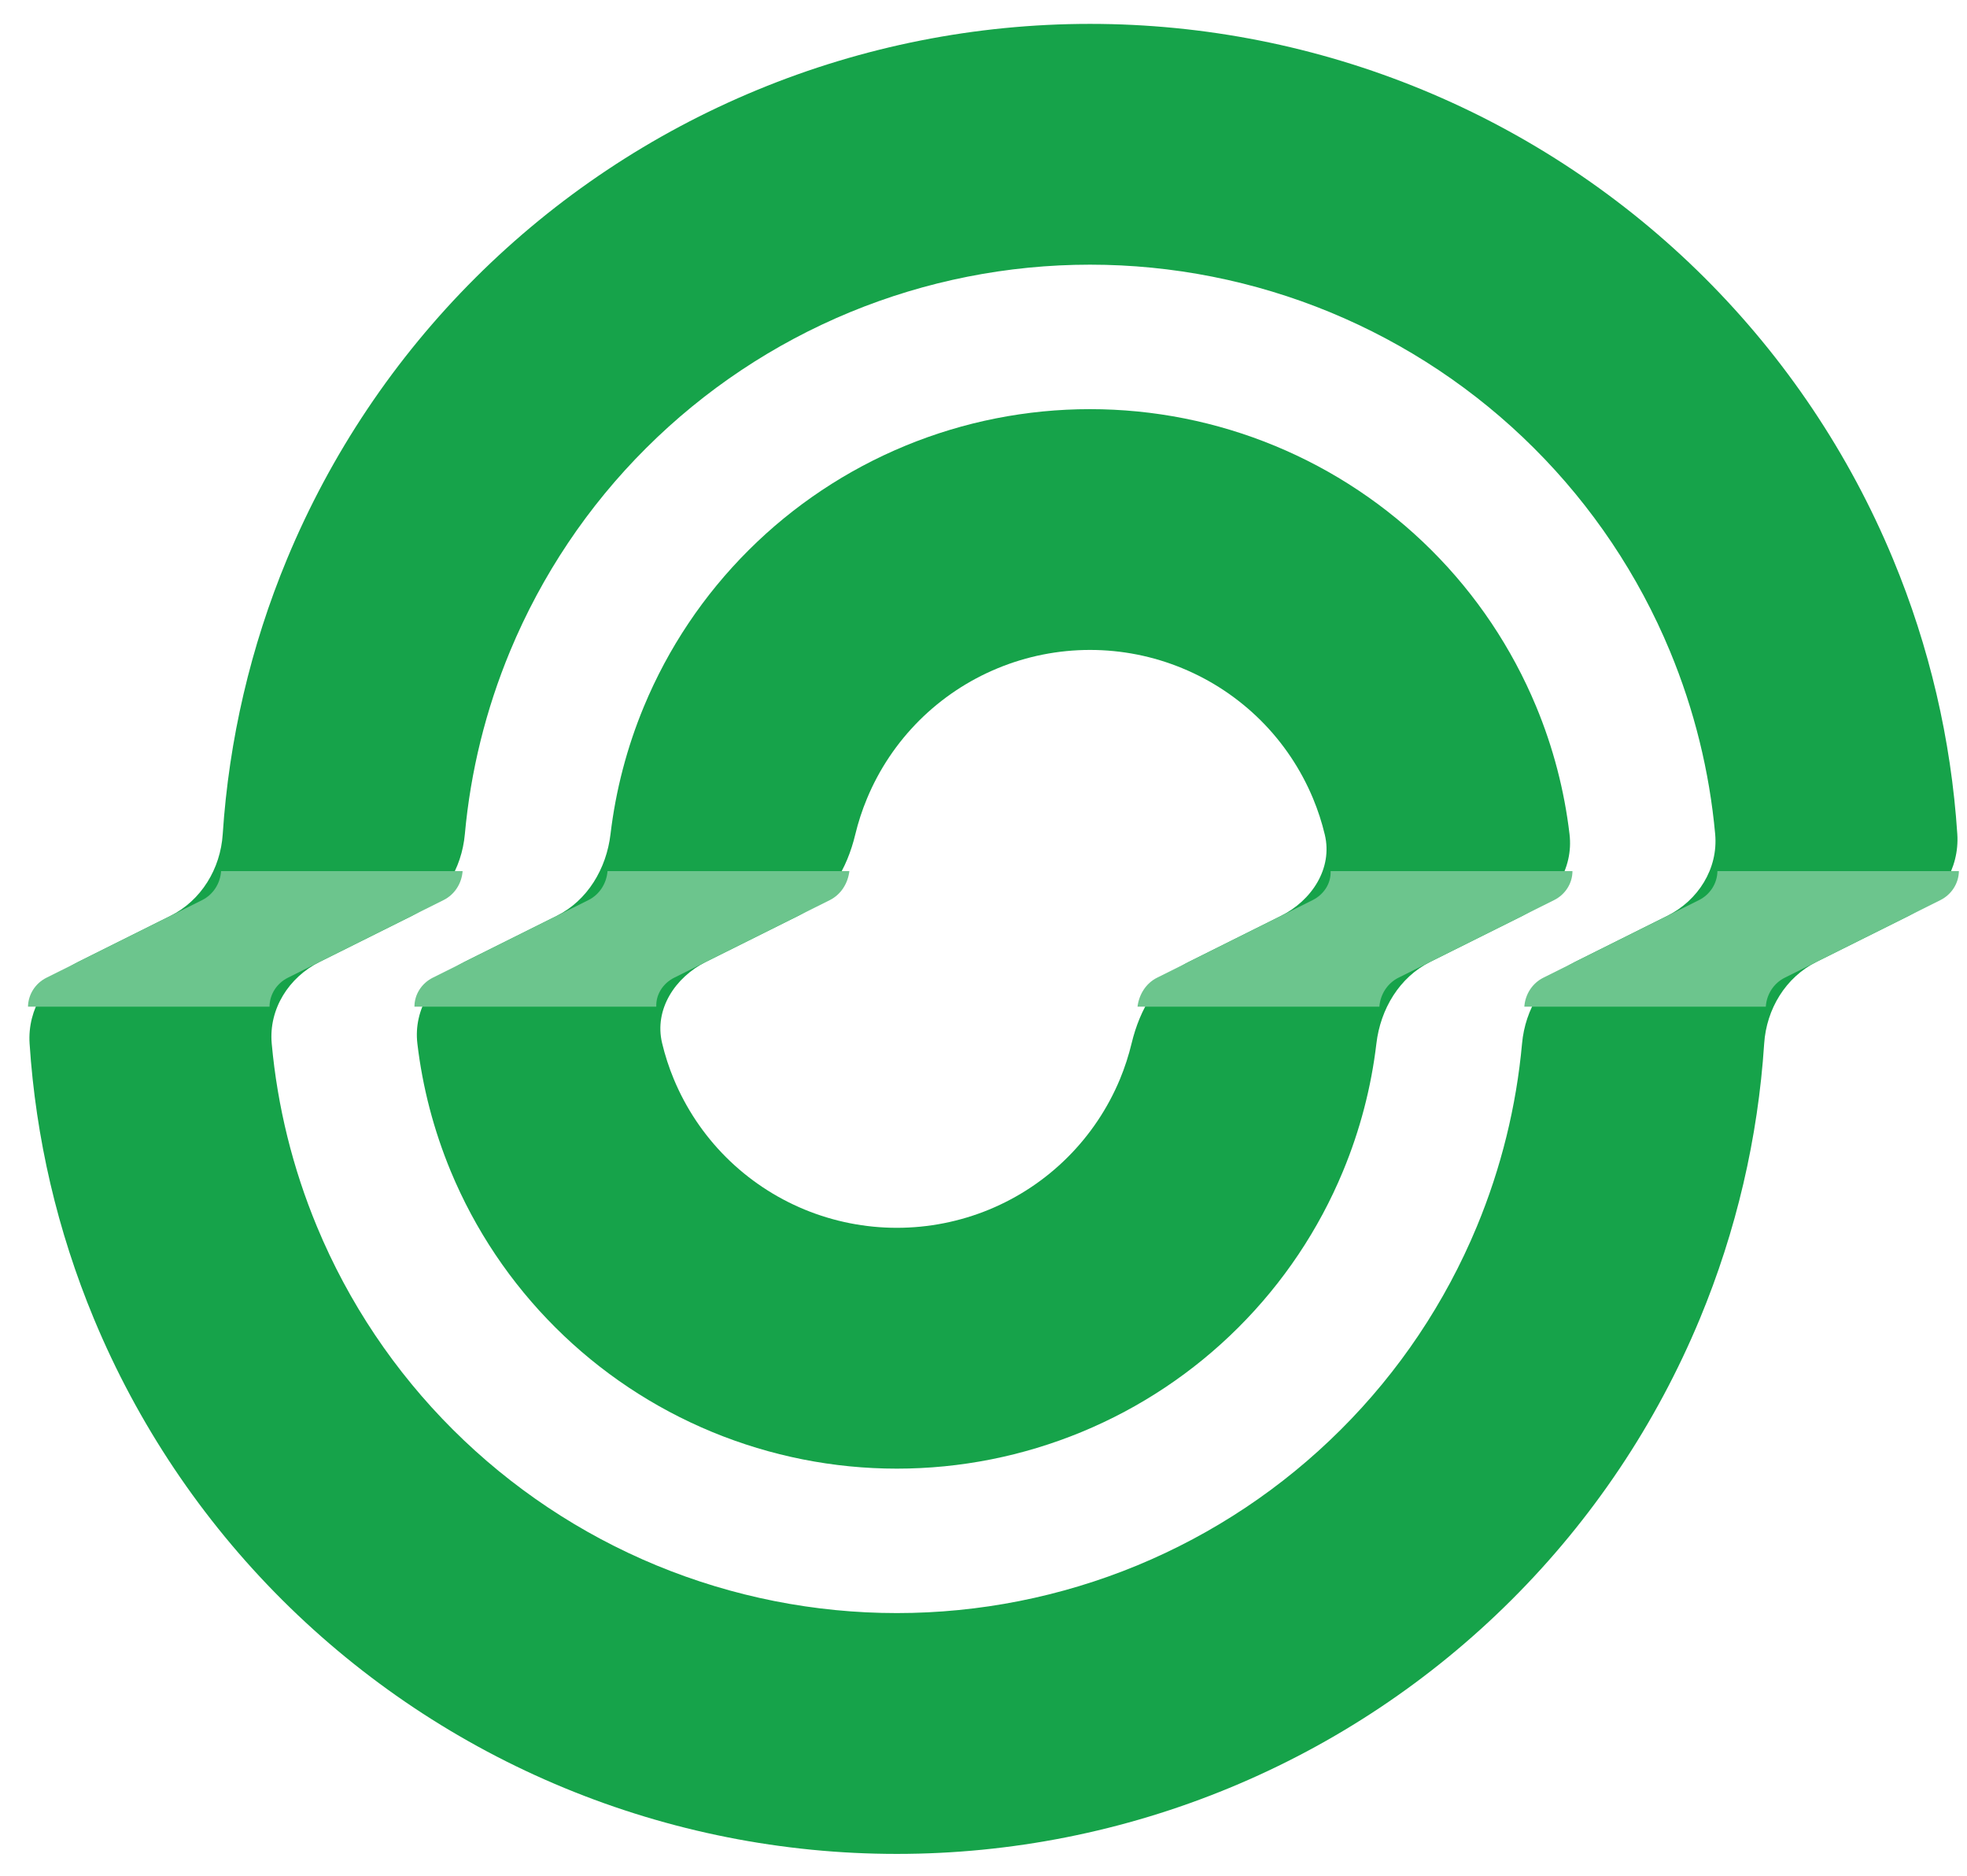
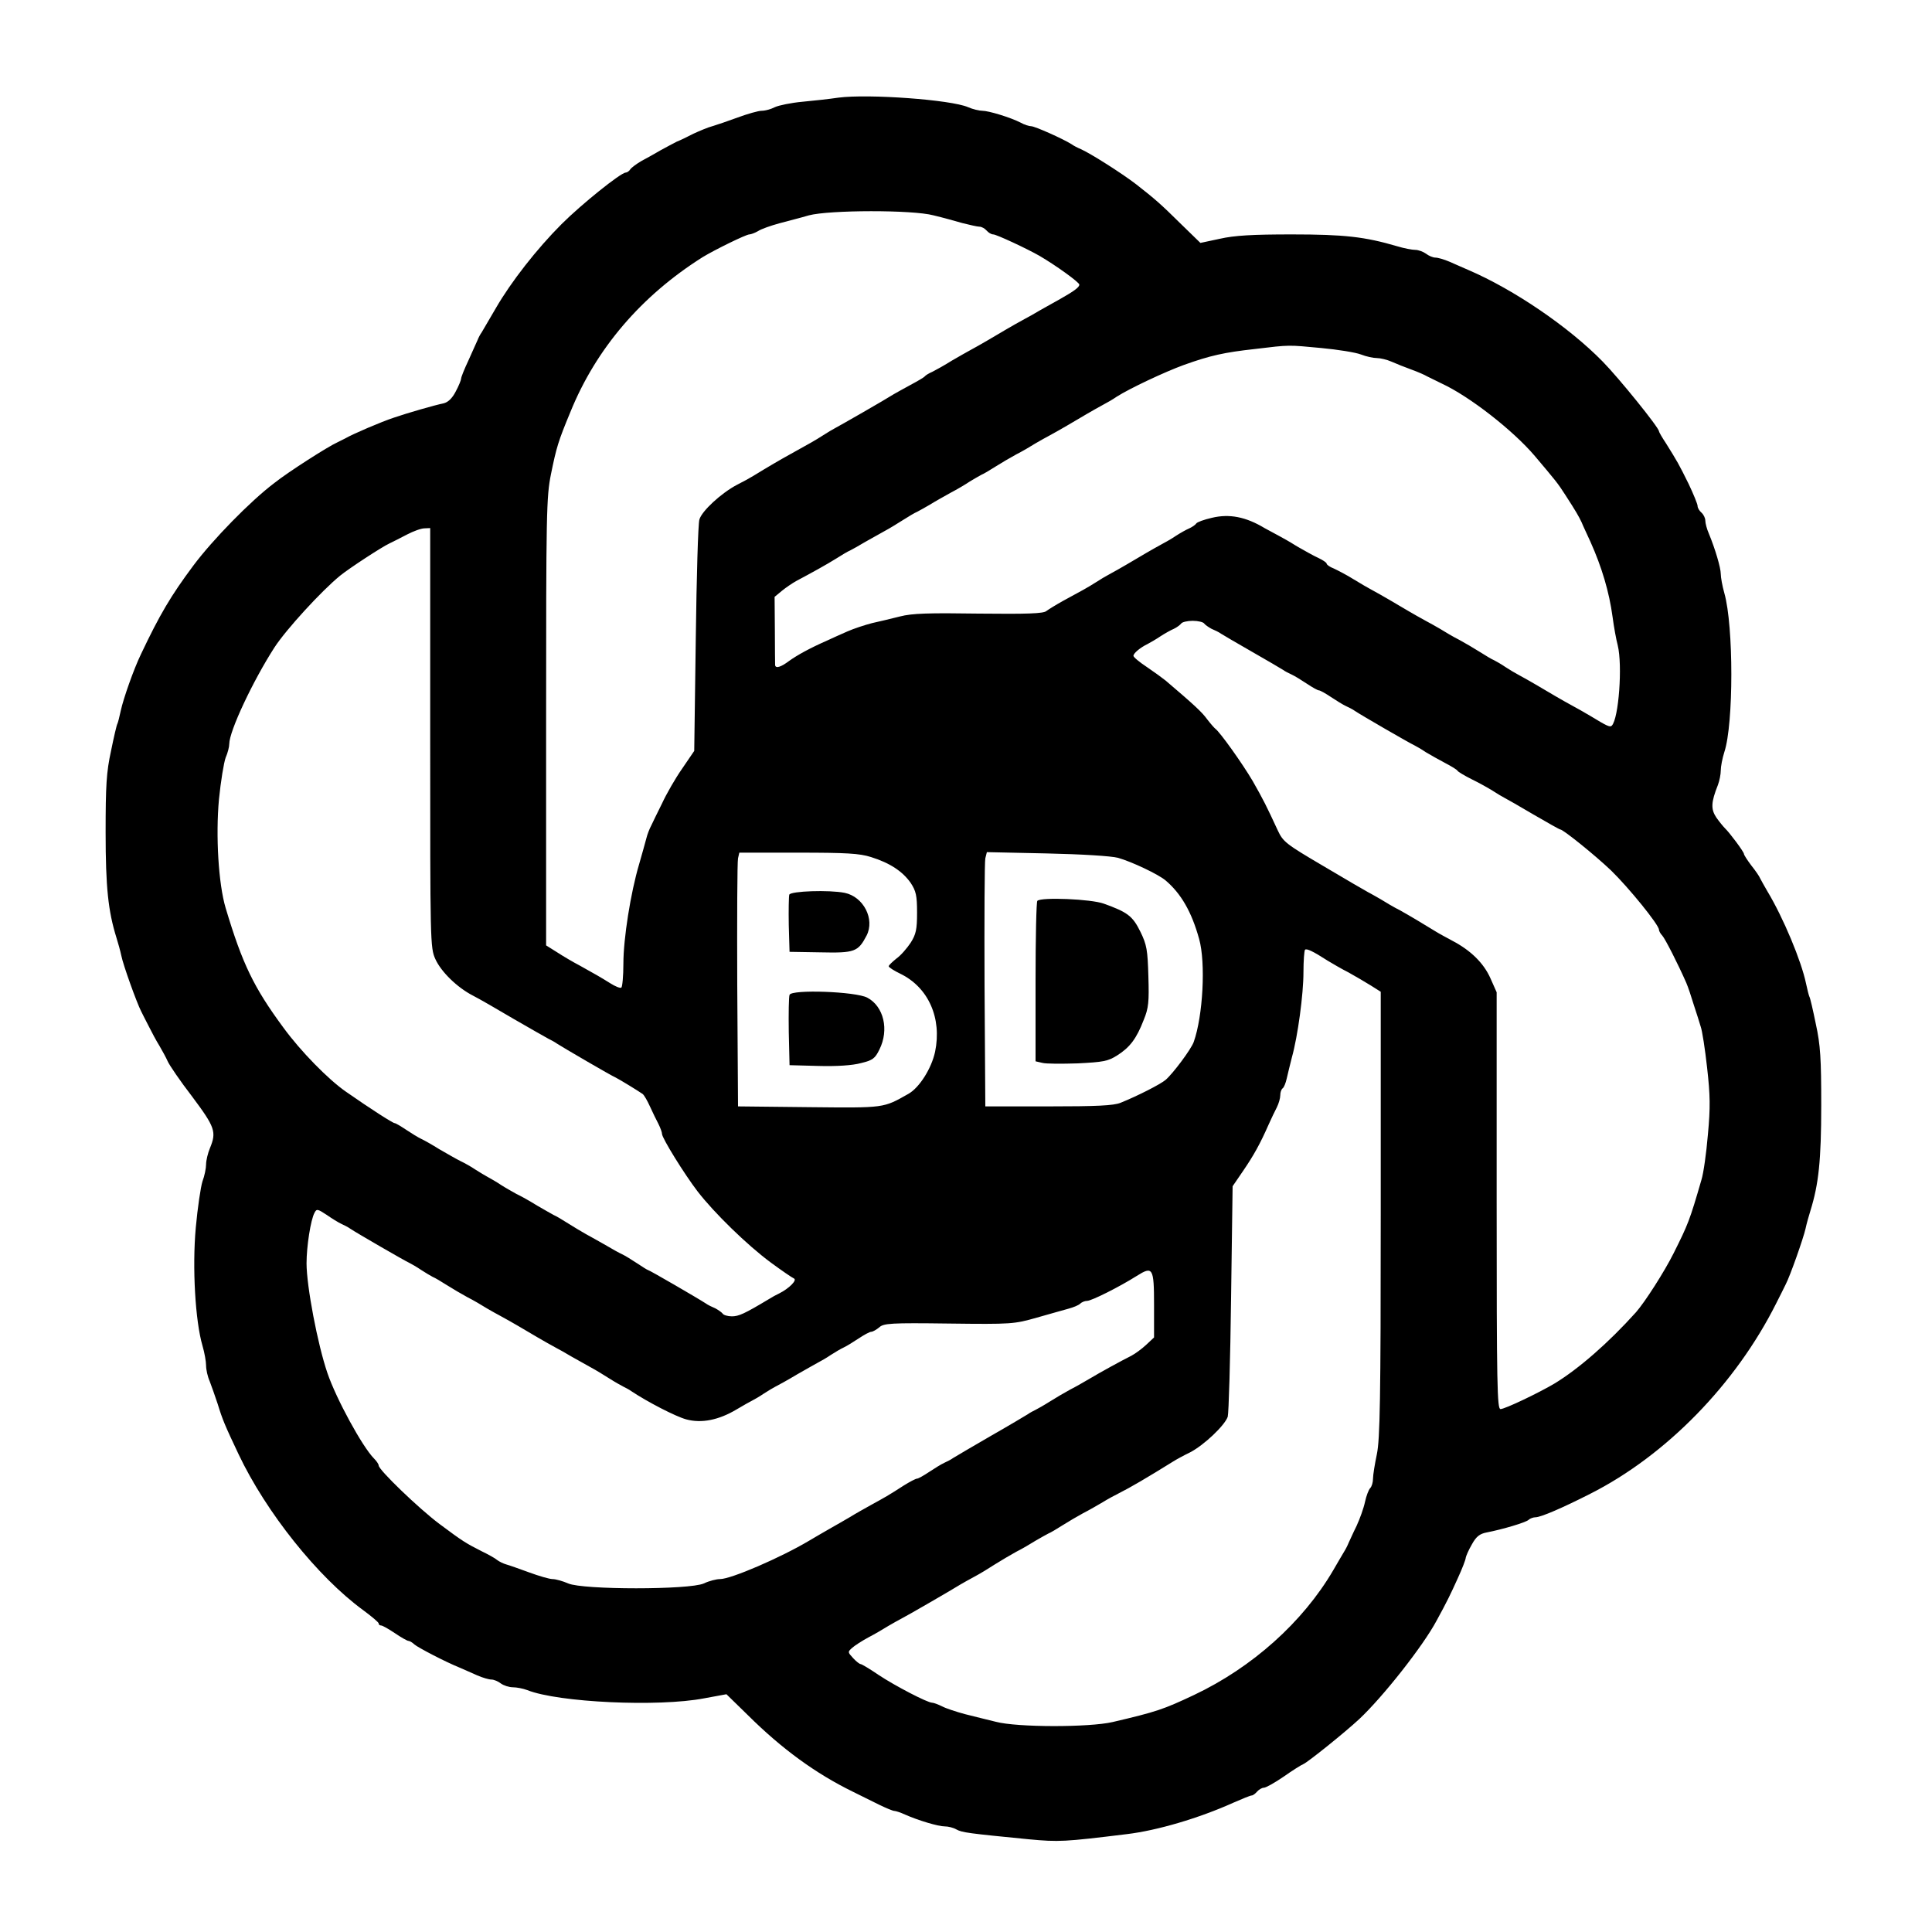
- <svg xmlns="http://www.w3.org/2000/svg" width="43" height="41" viewBox="0 0 43 41" fill="none">
-   <path fill-rule="evenodd" clip-rule="evenodd" d="M23.829 8.943C22.442 8.943 21.07 9.215 19.789 9.744C18.509 10.273 17.345 11.048 16.365 12.026C15.385 13.003 14.607 14.164 14.077 15.441C13.705 16.336 13.46 17.276 13.346 18.234C13.257 18.987 12.844 19.683 12.166 20.021L10.158 21.022C9.48 21.36 9.035 22.056 9.124 22.809C9.237 23.767 9.483 24.707 9.854 25.602C10.385 26.88 11.162 28.04 12.143 29.017C13.123 29.995 14.286 30.77 15.567 31.299C16.848 31.828 18.22 32.101 19.606 32.101C20.993 32.101 22.365 31.828 23.646 31.299C24.927 30.77 26.09 29.995 27.07 29.017C28.05 28.04 28.828 26.88 29.358 25.602C29.73 24.707 29.976 23.767 30.089 22.809C30.178 22.056 30.591 21.36 31.27 21.022L33.277 20.021C33.955 19.683 34.401 18.987 34.311 18.234C34.198 17.276 33.953 16.336 33.581 15.441C33.05 14.164 32.273 13.003 31.293 12.026C30.312 11.048 29.149 10.273 27.868 9.744C26.587 9.215 25.215 8.943 23.829 8.943ZM28.705 17.455C28.811 17.711 28.897 17.974 28.961 18.243C29.138 18.98 28.677 19.683 27.999 20.021L25.992 21.022C25.313 21.36 24.916 22.063 24.739 22.8C24.674 23.069 24.589 23.332 24.483 23.588C24.217 24.227 23.828 24.807 23.338 25.296C22.848 25.785 22.267 26.172 21.626 26.437C20.986 26.701 20.299 26.837 19.606 26.837C18.913 26.837 18.227 26.701 17.587 26.437C16.946 26.172 16.365 25.785 15.874 25.296C15.384 24.807 14.996 24.227 14.73 23.588C14.624 23.332 14.538 23.069 14.474 22.8C14.297 22.063 14.758 21.36 15.436 21.022L17.443 20.021C18.122 19.683 18.519 18.98 18.696 18.243C18.761 17.974 18.846 17.711 18.953 17.455C19.218 16.816 19.607 16.236 20.097 15.747C20.587 15.259 21.169 14.871 21.809 14.607C22.449 14.342 23.136 14.206 23.829 14.206C24.522 14.206 25.208 14.342 25.848 14.607C26.489 14.871 27.07 15.259 27.561 15.747C28.051 16.236 28.439 16.816 28.705 17.455Z" fill="#16A34A" />
-   <path fill-rule="evenodd" clip-rule="evenodd" d="M23.829 0.522C21.334 0.522 18.863 1.012 16.558 1.964C14.252 2.916 12.158 4.312 10.394 6.071C8.629 7.831 7.23 9.919 6.275 12.218C5.479 14.135 5.005 16.167 4.869 18.232C4.82 18.989 4.4 19.683 3.721 20.021L1.714 21.022C1.035 21.36 0.597 22.054 0.647 22.811C0.782 24.876 1.256 26.908 2.053 28.825C3.008 31.124 4.407 33.213 6.171 34.972C7.936 36.731 10.03 38.127 12.335 39.079C14.641 40.032 17.111 40.522 19.606 40.522C22.102 40.522 24.572 40.032 26.877 39.079C29.183 38.127 31.277 36.731 33.041 34.972C34.806 33.213 36.205 31.124 37.16 28.825C37.956 26.908 38.431 24.876 38.566 22.811C38.616 22.054 39.035 21.36 39.714 21.022L41.721 20.021C42.4 19.683 42.838 18.989 42.788 18.232C42.653 16.167 42.179 14.135 41.382 12.218C40.428 9.919 39.028 7.831 37.264 6.071C35.499 4.312 33.405 2.916 31.1 1.964C28.794 1.012 26.324 0.522 23.829 0.522ZM33.273 22.81C33.341 22.055 33.758 21.36 34.436 21.022L36.443 20.021C37.122 19.683 37.563 18.988 37.495 18.233C37.37 16.86 37.037 15.511 36.506 14.232C35.817 12.572 34.806 11.063 33.532 9.793C32.258 8.522 30.745 7.514 29.08 6.826C27.415 6.139 25.631 5.785 23.829 5.785C22.027 5.785 20.242 6.139 18.577 6.826C16.913 7.514 15.4 8.522 14.126 9.793C12.851 11.063 11.841 12.572 11.151 14.232C10.62 15.511 10.287 16.86 10.162 18.233C10.094 18.988 9.678 19.683 8.999 20.021L6.992 21.022C6.313 21.36 5.872 22.055 5.94 22.81C6.065 24.183 6.398 25.533 6.929 26.811C7.618 28.471 8.629 29.98 9.903 31.25C11.178 32.521 12.69 33.529 14.355 34.217C16.02 34.904 17.804 35.258 19.606 35.258C21.409 35.258 23.193 34.904 24.858 34.217C26.523 33.529 28.035 32.521 29.309 31.25C30.584 29.98 31.595 28.471 32.284 26.811C32.815 25.533 33.148 24.183 33.273 22.81Z" fill="#16A34A" />
-   <path d="M42.823 19.04H37.544C37.541 19.309 37.383 19.553 37.141 19.674L33.739 21.37C33.496 21.491 33.342 21.734 33.323 22.003H38.602C38.619 21.734 38.774 21.491 39.017 21.37L42.419 19.674C42.661 19.553 42.819 19.309 42.823 19.04Z" fill="#6CC58D" />
-   <path d="M0.612 22.003H5.892C5.894 21.734 6.052 21.491 6.295 21.37L9.696 19.674C9.939 19.553 10.094 19.309 10.113 19.04H4.833C4.816 19.309 4.661 19.553 4.419 19.674L1.017 21.37C0.774 21.491 0.617 21.734 0.612 22.003Z" fill="#6CC58D" />
-   <path d="M13.281 19.04C13.26 19.309 13.106 19.553 12.863 19.674L9.461 21.37C9.219 21.491 9.06 21.734 9.06 22.003H14.347C14.336 21.735 14.496 21.491 14.739 21.37L18.141 19.674C18.384 19.552 18.536 19.309 18.568 19.04H13.281Z" fill="#6CC58D" />
-   <path d="M29.088 19.04C29.1 19.309 28.939 19.552 28.696 19.674L25.295 21.37C25.052 21.491 24.9 21.735 24.867 22.003H30.154C30.175 21.734 30.33 21.491 30.572 21.37L33.974 19.674C34.217 19.553 34.375 19.309 34.375 19.04H29.088Z" fill="#6CC58D" />
+ <svg xmlns="http://www.w3.org/2000/svg" version="1.0" width="750pt" height="750pt" viewBox="0 0 750 750" preserveAspectRatio="xMidYMid meet">
+   <g transform="translate(0,750) scale(0.1,-0.1)" fill="#000000" stroke="none">
+     <path d="M3255 7121 c-33 -5 -96 -12 -140 -16 -44 -4 -92 -14 -107 -21 -15 -8 -38 -14 -51 -14 -13 0 -55 -12 -93 -26 -38 -14 -82 -29 -99 -34 -16 -4 -49 -18 -73 -29 -23 -12 -52 -26 -65 -31 -12 -6 -40 -21 -62 -33 -22 -13 -56 -32 -75 -42 -19 -11 -39 -26 -43 -32 -4 -7 -13 -13 -18 -13 -19 0 -173 -124 -249 -200 -96 -96 -196 -224 -255 -326 -25 -43 -50 -86 -55 -94 -6 -8 -13 -22 -16 -30 -4 -8 -19 -43 -35 -78 -16 -34 -29 -66 -29 -72 0 -5 -9 -28 -21 -50 -14 -27 -30 -42 -48 -46 -31 -6 -142 -38 -191 -55 -49 -16 -161 -64 -190 -81 -8 -4 -22 -11 -30 -15 -36 -16 -191 -115 -245 -158 -94 -71 -240 -221 -314 -320 -88 -118 -131 -191 -204 -345 -28 -58 -68 -172 -78 -218 -5 -24 -11 -47 -13 -51 -3 -4 -14 -52 -25 -106 -18 -82 -21 -135 -21 -316 0 -214 10 -306 42 -409 6 -19 15 -51 19 -70 7 -36 60 -183 77 -216 5 -11 19 -37 30 -59 11 -22 29 -56 41 -75 11 -19 26 -46 32 -60 6 -14 48 -76 95 -137 89 -119 95 -137 69 -200 -8 -19 -15 -48 -15 -63 0 -15 -6 -45 -14 -66 -7 -22 -19 -103 -26 -180 -14 -155 -2 -362 26 -458 8 -27 14 -62 14 -77 0 -16 6 -43 14 -61 7 -18 21 -58 31 -88 19 -62 28 -83 81 -195 107 -226 308 -477 483 -605 34 -25 61 -48 61 -52 0 -5 4 -8 9 -8 6 0 30 -14 54 -30 25 -17 48 -30 53 -30 4 0 15 -6 23 -14 16 -13 119 -67 176 -90 17 -7 47 -21 68 -30 21 -9 45 -16 55 -16 9 0 26 -7 36 -15 11 -8 32 -15 47 -15 15 0 40 -5 56 -11 120 -48 509 -66 686 -32 l87 16 83 -81 c133 -132 264 -227 407 -297 30 -15 77 -38 103 -51 27 -13 53 -24 59 -24 5 0 24 -6 41 -14 52 -23 129 -46 154 -46 14 0 34 -5 46 -12 22 -12 46 -15 280 -38 118 -11 137 -10 382 20 117 14 280 62 413 122 34 15 66 28 71 28 5 0 14 7 21 15 7 8 19 15 26 15 8 0 42 19 77 43 34 24 69 46 77 49 18 8 160 122 216 174 92 86 249 285 301 383 40 73 54 102 82 164 17 37 31 73 31 80 1 6 11 30 24 52 17 31 31 41 57 46 62 12 153 39 163 49 5 5 18 10 27 10 20 0 104 36 212 91 295 149 565 426 722 739 15 30 32 63 37 74 17 32 69 180 77 216 4 19 13 51 19 70 32 103 42 195 42 409 0 181 -3 234 -21 316 -11 54 -22 102 -25 106 -2 4 -8 27 -13 51 -18 87 -88 255 -150 358 -11 19 -24 42 -28 50 -3 8 -19 31 -35 51 -15 20 -28 40 -28 44 0 8 -56 83 -74 100 -6 6 -21 24 -33 41 -22 33 -21 59 6 127 6 16 11 41 11 56 0 15 6 47 14 72 36 109 36 489 0 616 -8 28 -14 62 -14 75 0 24 -22 98 -46 156 -8 18 -14 41 -14 51 0 10 -7 24 -15 31 -8 7 -15 18 -15 26 0 7 -16 46 -35 86 -38 77 -44 87 -87 156 -16 24 -28 45 -28 48 0 14 -156 207 -218 270 -132 135 -345 280 -522 356 -19 8 -52 23 -73 32 -21 9 -45 16 -55 16 -9 0 -26 7 -36 15 -11 8 -30 15 -42 15 -12 0 -44 6 -70 14 -126 37 -205 46 -409 46 -153 0 -223 -4 -280 -17 l-75 -16 -73 71 c-84 83 -103 99 -177 157 -56 43 -176 119 -214 136 -12 5 -28 13 -36 19 -33 21 -143 70 -157 70 -8 0 -27 6 -41 14 -39 20 -124 46 -149 46 -12 0 -37 6 -55 14 -67 29 -386 52 -503 37z m369 -457 c34 -8 84 -22 112 -30 28 -7 58 -14 66 -14 9 0 21 -7 28 -15 7 -8 18 -15 26 -15 12 0 130 -55 179 -83 65 -38 155 -103 155 -112 0 -10 -20 -25 -75 -56 -16 -9 -50 -28 -75 -42 -25 -15 -52 -30 -60 -34 -8 -4 -58 -32 -110 -63 -52 -31 -102 -59 -110 -63 -8 -4 -37 -21 -65 -37 -27 -17 -61 -36 -75 -43 -14 -6 -27 -14 -30 -18 -3 -4 -27 -18 -55 -33 -27 -15 -57 -31 -65 -36 -31 -20 -216 -126 -230 -133 -8 -4 -28 -16 -45 -27 -31 -20 -51 -31 -125 -72 -40 -22 -88 -50 -145 -85 -11 -7 -40 -23 -64 -35 -61 -32 -137 -102 -146 -135 -5 -16 -11 -224 -14 -463 l-6 -435 -47 -69 c-26 -37 -61 -98 -78 -135 -18 -36 -37 -75 -42 -86 -6 -11 -15 -33 -19 -50 -4 -16 -17 -61 -28 -100 -33 -111 -61 -289 -61 -385 0 -49 -4 -91 -8 -94 -5 -3 -24 5 -43 17 -40 25 -58 35 -119 69 -25 13 -64 36 -87 51 l-43 27 0 868 c0 814 1 873 19 962 21 103 28 127 75 240 100 247 276 452 514 602 46 28 168 88 181 88 6 0 22 6 34 13 12 8 49 21 82 30 33 9 85 22 115 31 79 21 402 22 484 0z m1505 -515 c64 -6 133 -17 154 -25 20 -8 48 -14 62 -14 13 0 39 -6 57 -14 18 -8 53 -22 78 -31 25 -9 52 -21 60 -26 8 -4 34 -17 57 -28 108 -50 277 -182 361 -281 81 -96 89 -105 119 -152 42 -65 51 -81 63 -106 5 -13 21 -46 34 -75 44 -98 73 -195 86 -292 5 -38 14 -88 20 -110 19 -78 4 -284 -23 -312 -7 -7 -18 -2 -82 37 -27 16 -57 33 -65 37 -8 4 -58 32 -110 63 -52 31 -102 59 -110 63 -8 4 -28 16 -45 27 -16 11 -37 23 -45 27 -8 3 -33 18 -55 32 -22 14 -58 35 -80 47 -22 11 -56 31 -75 43 -19 11 -42 24 -50 28 -8 4 -58 32 -110 63 -52 31 -102 59 -110 63 -8 4 -37 21 -65 38 -27 17 -62 35 -77 42 -16 6 -28 15 -28 19 0 4 -15 14 -32 22 -18 8 -55 29 -83 45 -27 17 -57 34 -65 38 -8 4 -35 19 -61 33 -73 44 -137 56 -204 40 -31 -7 -58 -17 -61 -22 -3 -5 -16 -14 -27 -19 -12 -5 -35 -18 -52 -29 -16 -11 -37 -23 -45 -27 -8 -4 -58 -32 -110 -63 -52 -31 -102 -59 -110 -63 -8 -4 -28 -16 -45 -27 -33 -21 -55 -33 -129 -73 -27 -15 -56 -33 -64 -39 -11 -10 -75 -12 -262 -10 -194 3 -260 1 -306 -11 -32 -8 -81 -20 -109 -26 -27 -7 -70 -21 -95 -32 -25 -11 -61 -27 -80 -36 -66 -29 -115 -56 -147 -79 -32 -24 -52 -30 -54 -16 0 4 -1 65 -1 136 l-1 129 29 24 c16 13 40 29 54 37 64 34 118 64 155 87 22 14 47 29 55 32 8 4 35 19 60 34 25 14 59 33 75 42 17 9 48 28 70 42 22 14 47 29 55 32 8 4 31 17 50 28 19 12 55 32 80 46 25 13 59 33 75 44 17 10 37 22 45 26 8 3 33 18 55 32 22 14 58 35 80 47 22 11 56 31 75 43 19 11 42 24 50 28 8 4 58 32 110 63 52 31 102 59 110 63 8 4 29 16 45 27 50 32 186 96 260 123 103 37 158 49 275 62 141 17 129 16 259 4z m-3459 -1513 c0 -794 0 -815 20 -859 22 -49 84 -110 146 -142 22 -11 93 -52 159 -91 66 -38 127 -73 135 -77 8 -4 22 -11 30 -17 23 -15 213 -126 230 -133 16 -8 88 -52 105 -64 6 -5 18 -26 28 -48 10 -22 25 -53 33 -68 8 -16 14 -33 14 -39 0 -16 86 -155 138 -223 64 -83 192 -208 284 -276 42 -31 83 -59 90 -62 14 -6 -19 -39 -57 -58 -11 -5 -29 -15 -40 -22 -95 -57 -117 -67 -144 -67 -16 0 -33 5 -36 11 -4 5 -17 14 -28 20 -12 5 -29 13 -37 19 -29 19 -220 130 -225 130 -2 0 -21 12 -42 26 -21 14 -47 30 -58 35 -11 5 -40 21 -65 36 -25 14 -58 33 -75 42 -16 9 -48 28 -70 42 -22 14 -47 29 -55 32 -8 4 -37 21 -65 37 -27 17 -63 37 -80 45 -16 9 -43 24 -60 35 -16 11 -39 24 -50 30 -11 6 -33 19 -50 30 -16 11 -43 26 -60 34 -16 8 -52 29 -80 45 -27 17 -59 35 -70 40 -11 5 -37 21 -58 35 -21 14 -41 26 -45 26 -7 0 -93 55 -189 122 -68 47 -176 157 -243 249 -115 156 -159 247 -224 464 -28 94 -39 280 -26 422 7 70 19 143 26 162 8 18 14 42 14 53 0 50 92 245 175 374 46 71 184 221 255 279 37 30 163 112 191 125 13 6 44 22 69 35 25 13 55 24 68 24 l22 1 0 -814z m3005 443 c4 -5 17 -14 28 -20 12 -5 29 -13 37 -19 8 -5 62 -37 120 -70 58 -33 112 -65 120 -70 8 -6 24 -14 35 -19 11 -5 37 -21 58 -35 21 -14 42 -26 47 -26 5 0 26 -12 47 -26 21 -14 47 -30 58 -35 11 -5 27 -13 35 -19 22 -15 212 -125 230 -133 8 -4 29 -16 45 -27 17 -10 50 -29 75 -42 25 -13 46 -26 48 -30 2 -4 27 -19 55 -33 29 -14 66 -35 82 -45 17 -11 37 -23 45 -27 8 -4 59 -33 113 -65 55 -32 101 -58 104 -58 11 0 134 -99 197 -159 68 -66 186 -211 186 -230 0 -5 6 -16 13 -23 11 -12 61 -110 93 -183 7 -16 20 -55 29 -85 10 -30 22 -68 27 -85 6 -16 17 -88 25 -160 12 -107 13 -153 3 -260 -6 -71 -17 -150 -25 -175 -46 -159 -52 -173 -108 -285 -36 -72 -111 -189 -146 -229 -108 -120 -222 -219 -315 -276 -62 -37 -194 -100 -211 -100 -13 0 -15 87 -15 809 l0 809 -24 54 c-26 59 -77 109 -148 146 -24 13 -52 28 -63 35 -57 35 -104 63 -140 83 -22 11 -56 31 -75 43 -19 11 -42 24 -50 28 -8 4 -85 49 -171 100 -148 87 -158 95 -179 140 -44 95 -56 119 -97 191 -40 68 -127 190 -145 203 -4 3 -19 20 -32 37 -20 28 -53 58 -161 150 -11 9 -44 33 -72 52 -29 19 -53 39 -53 44 0 10 26 32 55 46 11 6 34 19 50 30 17 11 40 24 52 29 11 5 24 15 28 20 3 6 24 11 45 11 21 0 42 -5 45 -11z m-1294 -906 c74 -23 123 -56 154 -100 21 -32 25 -49 25 -116 0 -65 -4 -84 -25 -117 -14 -21 -38 -49 -55 -61 -16 -13 -30 -26 -30 -30 0 -4 20 -17 45 -29 109 -53 162 -172 135 -303 -14 -65 -61 -139 -103 -163 -99 -56 -90 -55 -386 -52 l-276 3 -3 470 c-1 259 0 480 3 493 l5 22 229 0 c187 0 238 -3 282 -17z m959 -3 c53 -15 157 -64 185 -88 60 -51 101 -122 130 -227 26 -92 15 -299 -21 -400 -10 -28 -80 -122 -109 -147 -20 -17 -108 -62 -175 -89 -27 -11 -93 -14 -280 -14 l-245 0 -3 470 c-1 259 0 481 3 493 l6 24 232 -5 c137 -3 250 -10 277 -17z m815 -400 c17 -10 52 -31 80 -45 27 -15 66 -38 87 -51 l38 -24 0 -863 c0 -723 -3 -873 -15 -932 -8 -38 -15 -81 -15 -95 0 -15 -5 -31 -11 -37 -6 -6 -15 -30 -20 -53 -5 -24 -20 -66 -33 -94 -14 -28 -27 -58 -31 -66 -3 -8 -11 -24 -18 -35 -7 -11 -25 -43 -41 -70 -118 -202 -315 -378 -541 -485 -119 -56 -145 -65 -316 -105 -91 -21 -370 -21 -453 1 -34 8 -88 22 -121 30 -33 9 -73 22 -88 30 -16 8 -33 14 -38 14 -19 0 -145 66 -207 107 -35 24 -67 43 -71 43 -4 0 -17 10 -29 23 -21 23 -22 24 -4 40 10 9 38 27 62 40 25 13 61 34 80 46 19 11 42 24 50 28 15 7 200 114 230 133 8 5 32 18 52 29 21 11 57 33 80 48 24 15 61 37 83 49 22 11 56 31 75 43 19 11 42 24 50 28 8 3 33 18 55 32 22 14 58 35 80 47 22 11 56 31 75 42 19 12 49 28 65 36 42 21 107 59 210 123 11 7 40 23 65 35 54 28 134 104 146 138 4 14 10 221 13 460 l6 435 41 60 c41 60 66 105 99 180 10 22 24 52 32 67 7 14 13 35 13 46 0 12 4 23 9 27 5 3 12 20 16 38 4 17 13 55 20 82 23 82 45 245 45 331 0 44 3 83 6 87 6 6 30 -5 89 -43z m-3830 -1021 c11 -5 27 -13 35 -19 22 -15 212 -125 230 -133 8 -4 29 -16 45 -27 17 -11 37 -23 45 -27 8 -3 33 -18 55 -32 22 -14 58 -35 80 -47 22 -11 56 -31 75 -43 19 -11 42 -24 50 -28 8 -4 58 -32 110 -63 52 -31 102 -59 110 -63 8 -4 35 -19 60 -34 25 -14 59 -33 75 -42 17 -9 48 -28 70 -42 22 -14 47 -28 55 -32 8 -4 22 -11 30 -17 63 -42 173 -99 214 -110 59 -16 126 -3 196 39 25 15 52 30 60 34 8 4 29 16 45 27 17 11 37 23 45 27 8 4 47 25 85 48 39 22 77 44 85 48 8 4 29 16 45 27 17 11 39 24 50 29 11 5 37 21 58 35 21 14 43 26 49 26 6 0 20 8 31 17 17 16 43 18 271 15 244 -3 253 -2 341 23 50 14 105 30 124 35 18 5 38 13 44 19 6 6 18 11 27 11 17 0 125 54 193 97 62 39 67 32 67 -113 l0 -126 -31 -29 c-16 -15 -42 -34 -57 -42 -40 -20 -122 -65 -162 -89 -19 -11 -53 -31 -75 -42 -22 -12 -58 -33 -80 -47 -22 -14 -47 -28 -55 -32 -8 -4 -22 -11 -30 -17 -8 -5 -73 -44 -145 -85 -71 -41 -137 -80 -145 -85 -8 -6 -24 -14 -35 -19 -11 -5 -37 -21 -58 -35 -21 -14 -42 -26 -47 -26 -5 0 -28 -12 -52 -27 -57 -37 -75 -47 -128 -76 -25 -14 -61 -34 -80 -46 -19 -11 -55 -32 -80 -46 -25 -14 -60 -35 -79 -46 -109 -65 -303 -149 -346 -149 -14 0 -42 -7 -63 -17 -56 -25 -469 -25 -526 0 -21 9 -48 17 -61 17 -12 0 -53 12 -91 26 -38 14 -78 28 -89 31 -11 3 -27 11 -35 17 -8 7 -35 22 -60 34 -61 31 -73 38 -164 106 -79 59 -236 210 -236 227 0 5 -8 17 -18 27 -45 45 -147 232 -181 332 -38 111 -81 337 -81 426 0 65 16 169 31 196 8 16 12 15 47 -8 20 -14 46 -30 57 -35z" />
+     <path d="M3064 4027 c-2 -7 -3 -60 -2 -118 l3 -104 120 -2 c133 -3 146 2 179 65 33 64 -12 151 -85 166 -60 12 -209 7 -215 -7z" />
+     <path d="M3065 3638 c-3 -8 -4 -72 -3 -144 l3 -129 112 -3 c70 -2 132 2 165 11 46 11 55 18 72 53 38 76 17 167 -47 201 -44 24 -294 33 -302 11z" />
+     <path d="M4027 4003 c-4 -3 -7 -145 -7 -314 l0 -309 26 -6 c14 -4 76 -4 138 -2 98 5 117 8 153 31 49 31 75 65 103 138 19 46 21 70 18 169 -3 102 -6 122 -31 173 -30 61 -50 76 -142 109 -49 18 -243 26 -258 11z" />
+   </g>
</svg>
